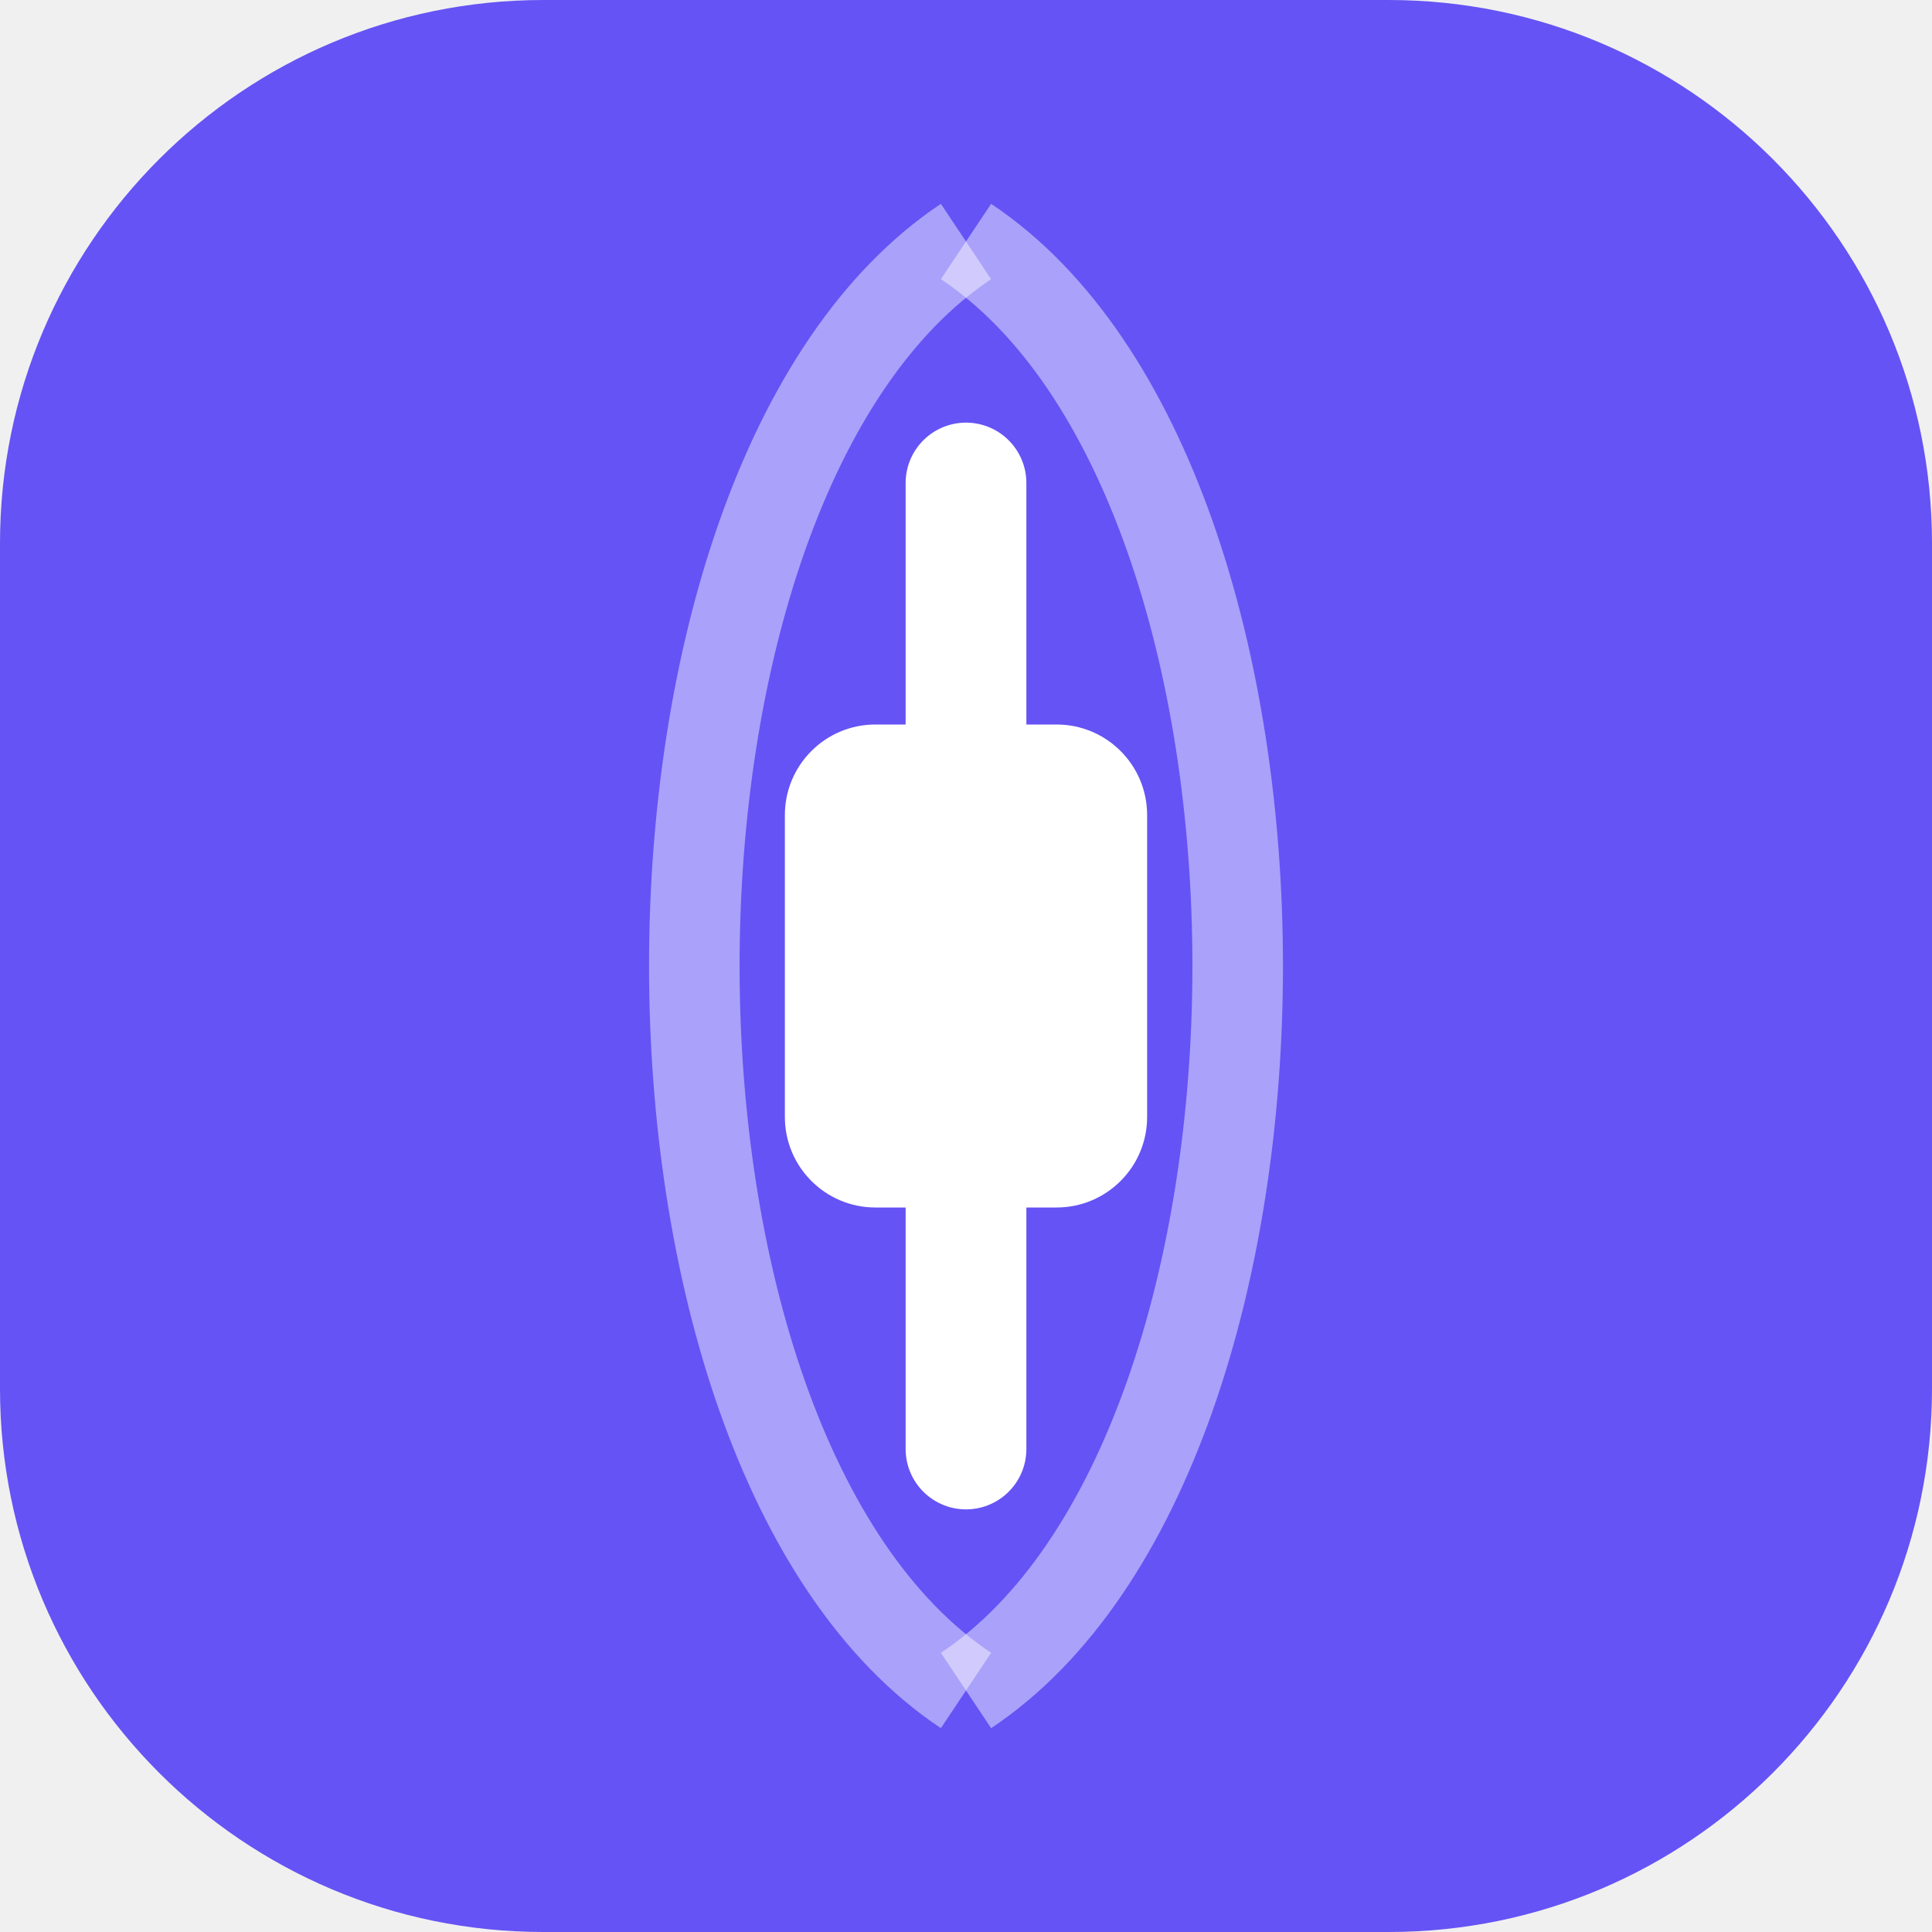
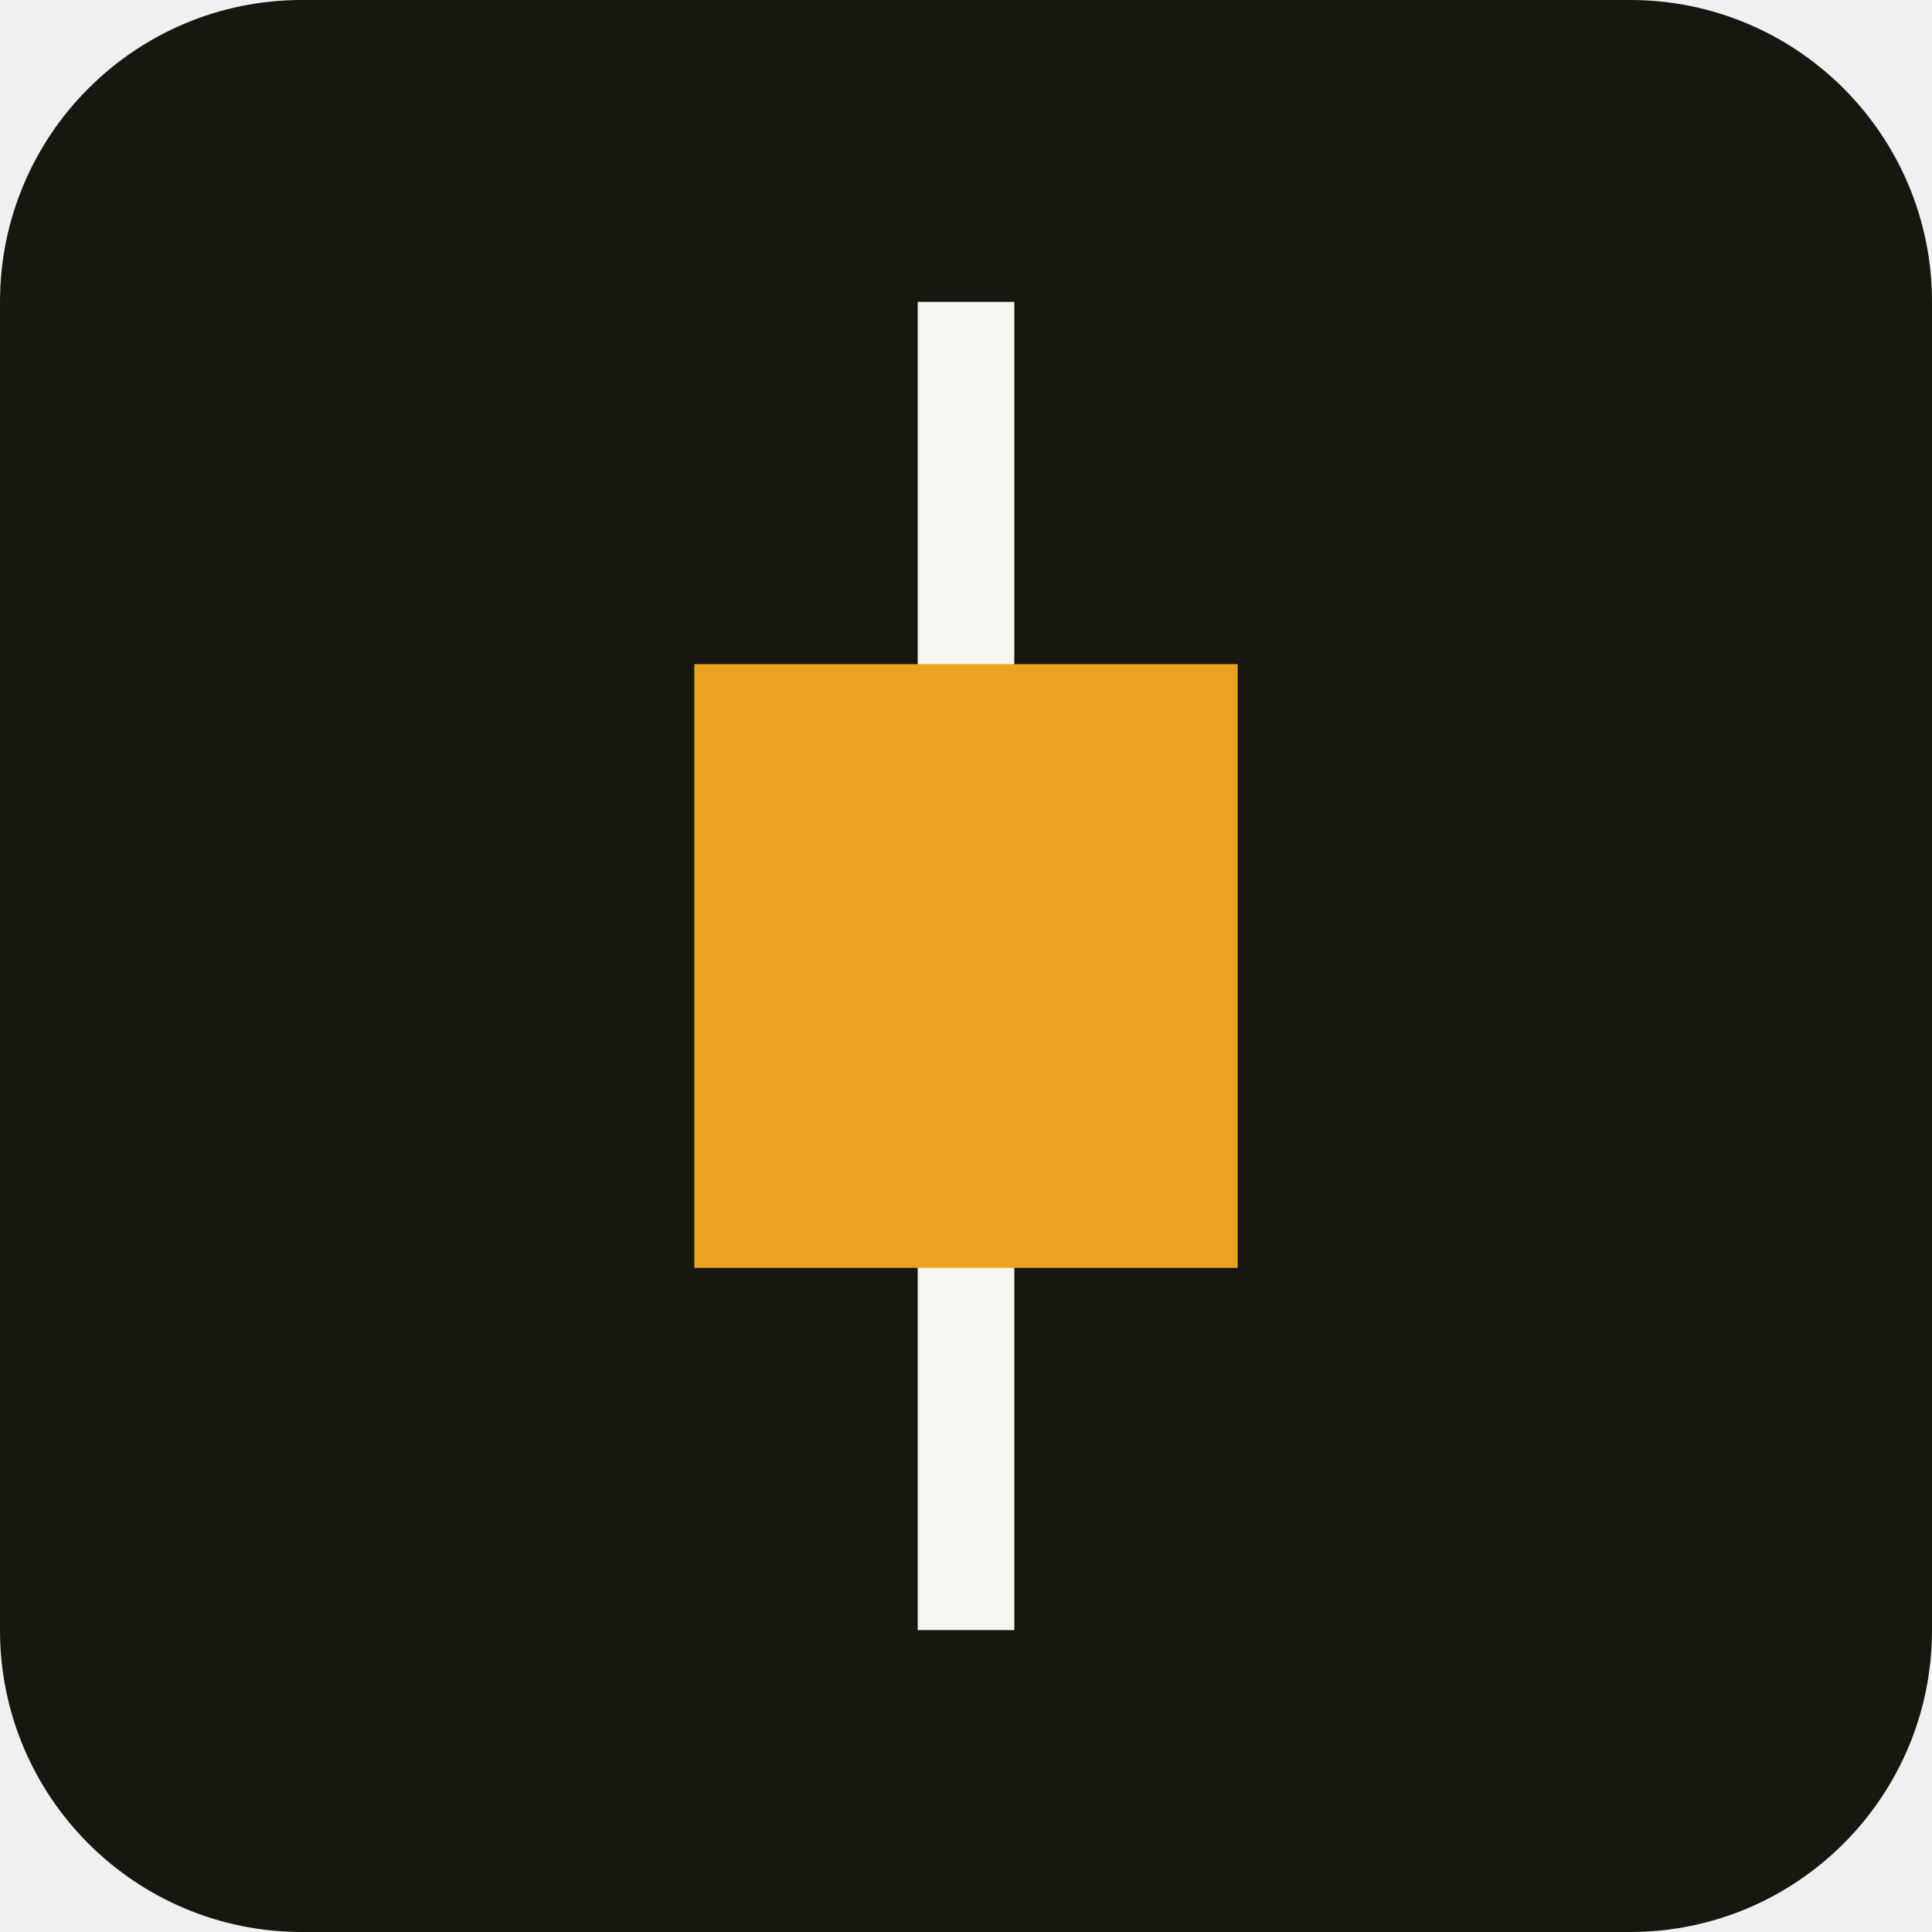
<svg xmlns="http://www.w3.org/2000/svg" viewBox="0 0 32 32">
-   <rect width="32" height="32" rx="9" fill="#6553f5" />
-   <path d="M16 4c-6 4-6 20 0 24" fill="none" stroke="#fff" stroke-opacity="0.45" stroke-width="1.5" />
-   <path d="M16 4c6 4 6 20 0 24" fill="none" stroke="#fff" stroke-opacity="0.45" stroke-width="1.5" />
-   <line x1="16" y1="8" x2="16" y2="24" stroke="#fff" stroke-width="2" stroke-linecap="round" />
-   <rect x="13" y="12" width="6" height="8" rx="1.5" fill="#fff" />
+   <rect width="32" height="32" rx="5" fill="#17160f" />
+   <line x1="16" y1="5" x2="16" y2="27" stroke="#f7f5f0" stroke-width="1.6" />
+   <rect x="11.5" y="11" width="9" height="10" fill="#e9a320" />
</svg>
